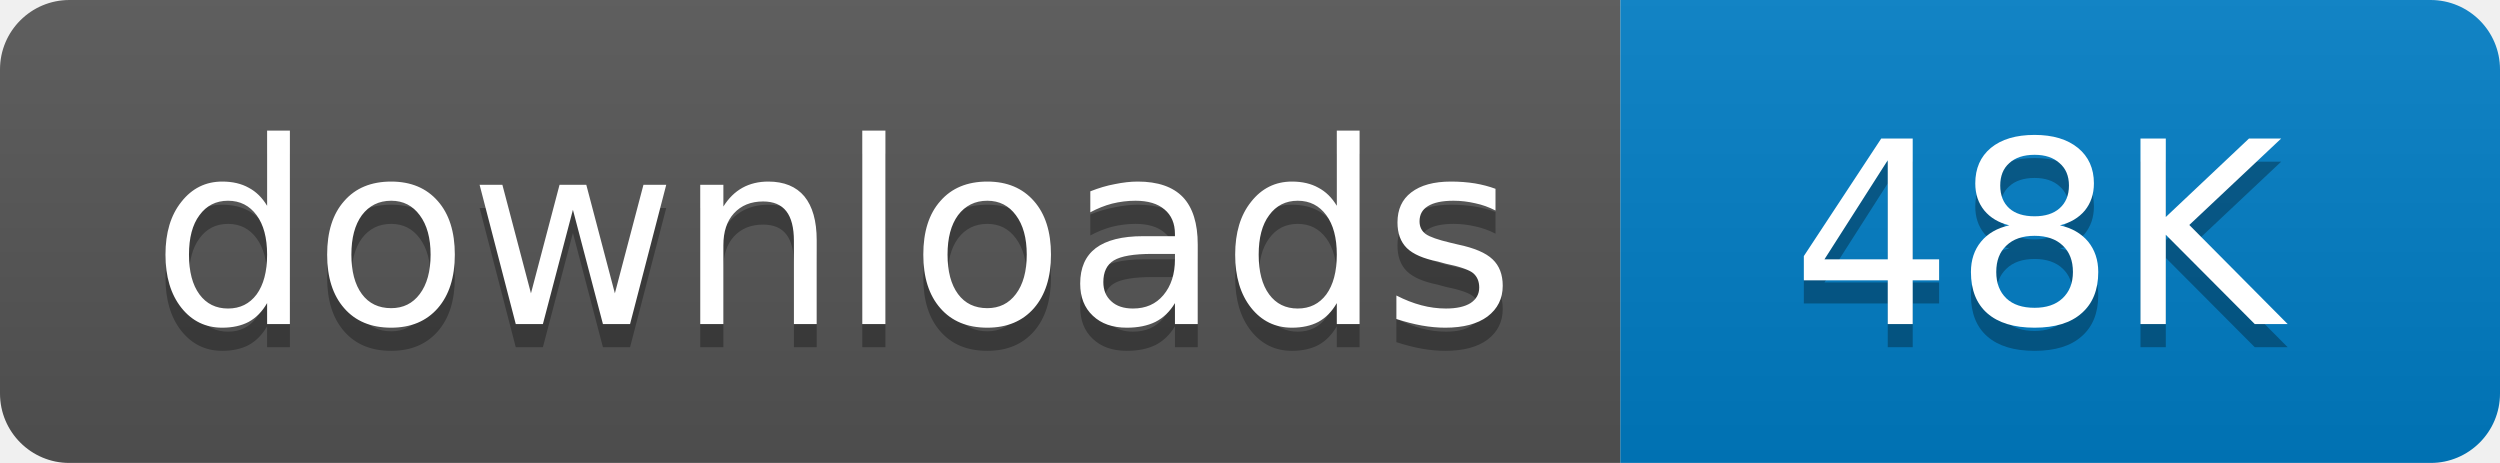
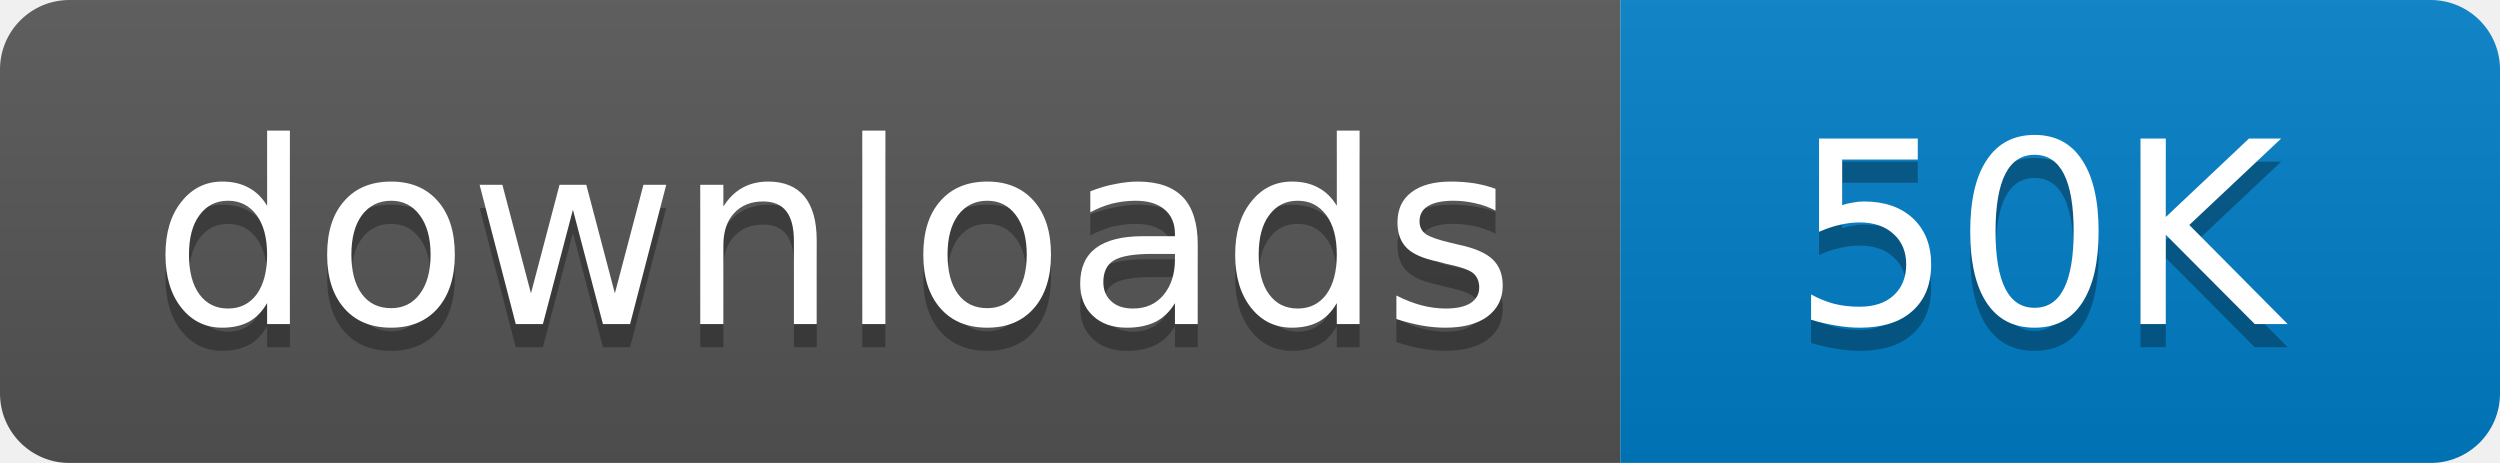
- <svg xmlns="http://www.w3.org/2000/svg" width="108" height="20" aria-label="CRAN downloads 48K">
+ <svg xmlns="http://www.w3.org/2000/svg" width="108" height="20" aria-label="CRAN downloads 50K">
  <linearGradient id="b" x2="0" y2="100%">
    <stop offset="0" stop-color="#bbb" stop-opacity=".1" />
    <stop offset="1" stop-opacity=".1" />
  </linearGradient>
  <mask id="a">
    <rect width="108" height="20" rx="3" fill="#fff" />
  </mask>
  <g mask="url(#a)">
    <path fill="#555" d="M0 0h70v20H0z" />
    <path fill="#007ec6" d="M70 0h38v20H70z" />
    <path fill="url(#b)" d="M0 0h108v20H0z" />
  </g>
  <g fill="#fff" text-anchor="middle" font-family="DejaVu Sans,Verdana,Geneva,sans-serif" font-size="11">
    <text x="36" y="15" fill="#010101" fill-opacity=".3">
      downloads
    </text>
    <text x="36" y="14">
      downloads
    </text>
    <text x="88" y="15" fill="#010101" fill-opacity=".3">
-       48K
+       50K
    </text>
    <text x="88" y="14">
-       48K
+       50K
    </text>
  </g>
</svg>
